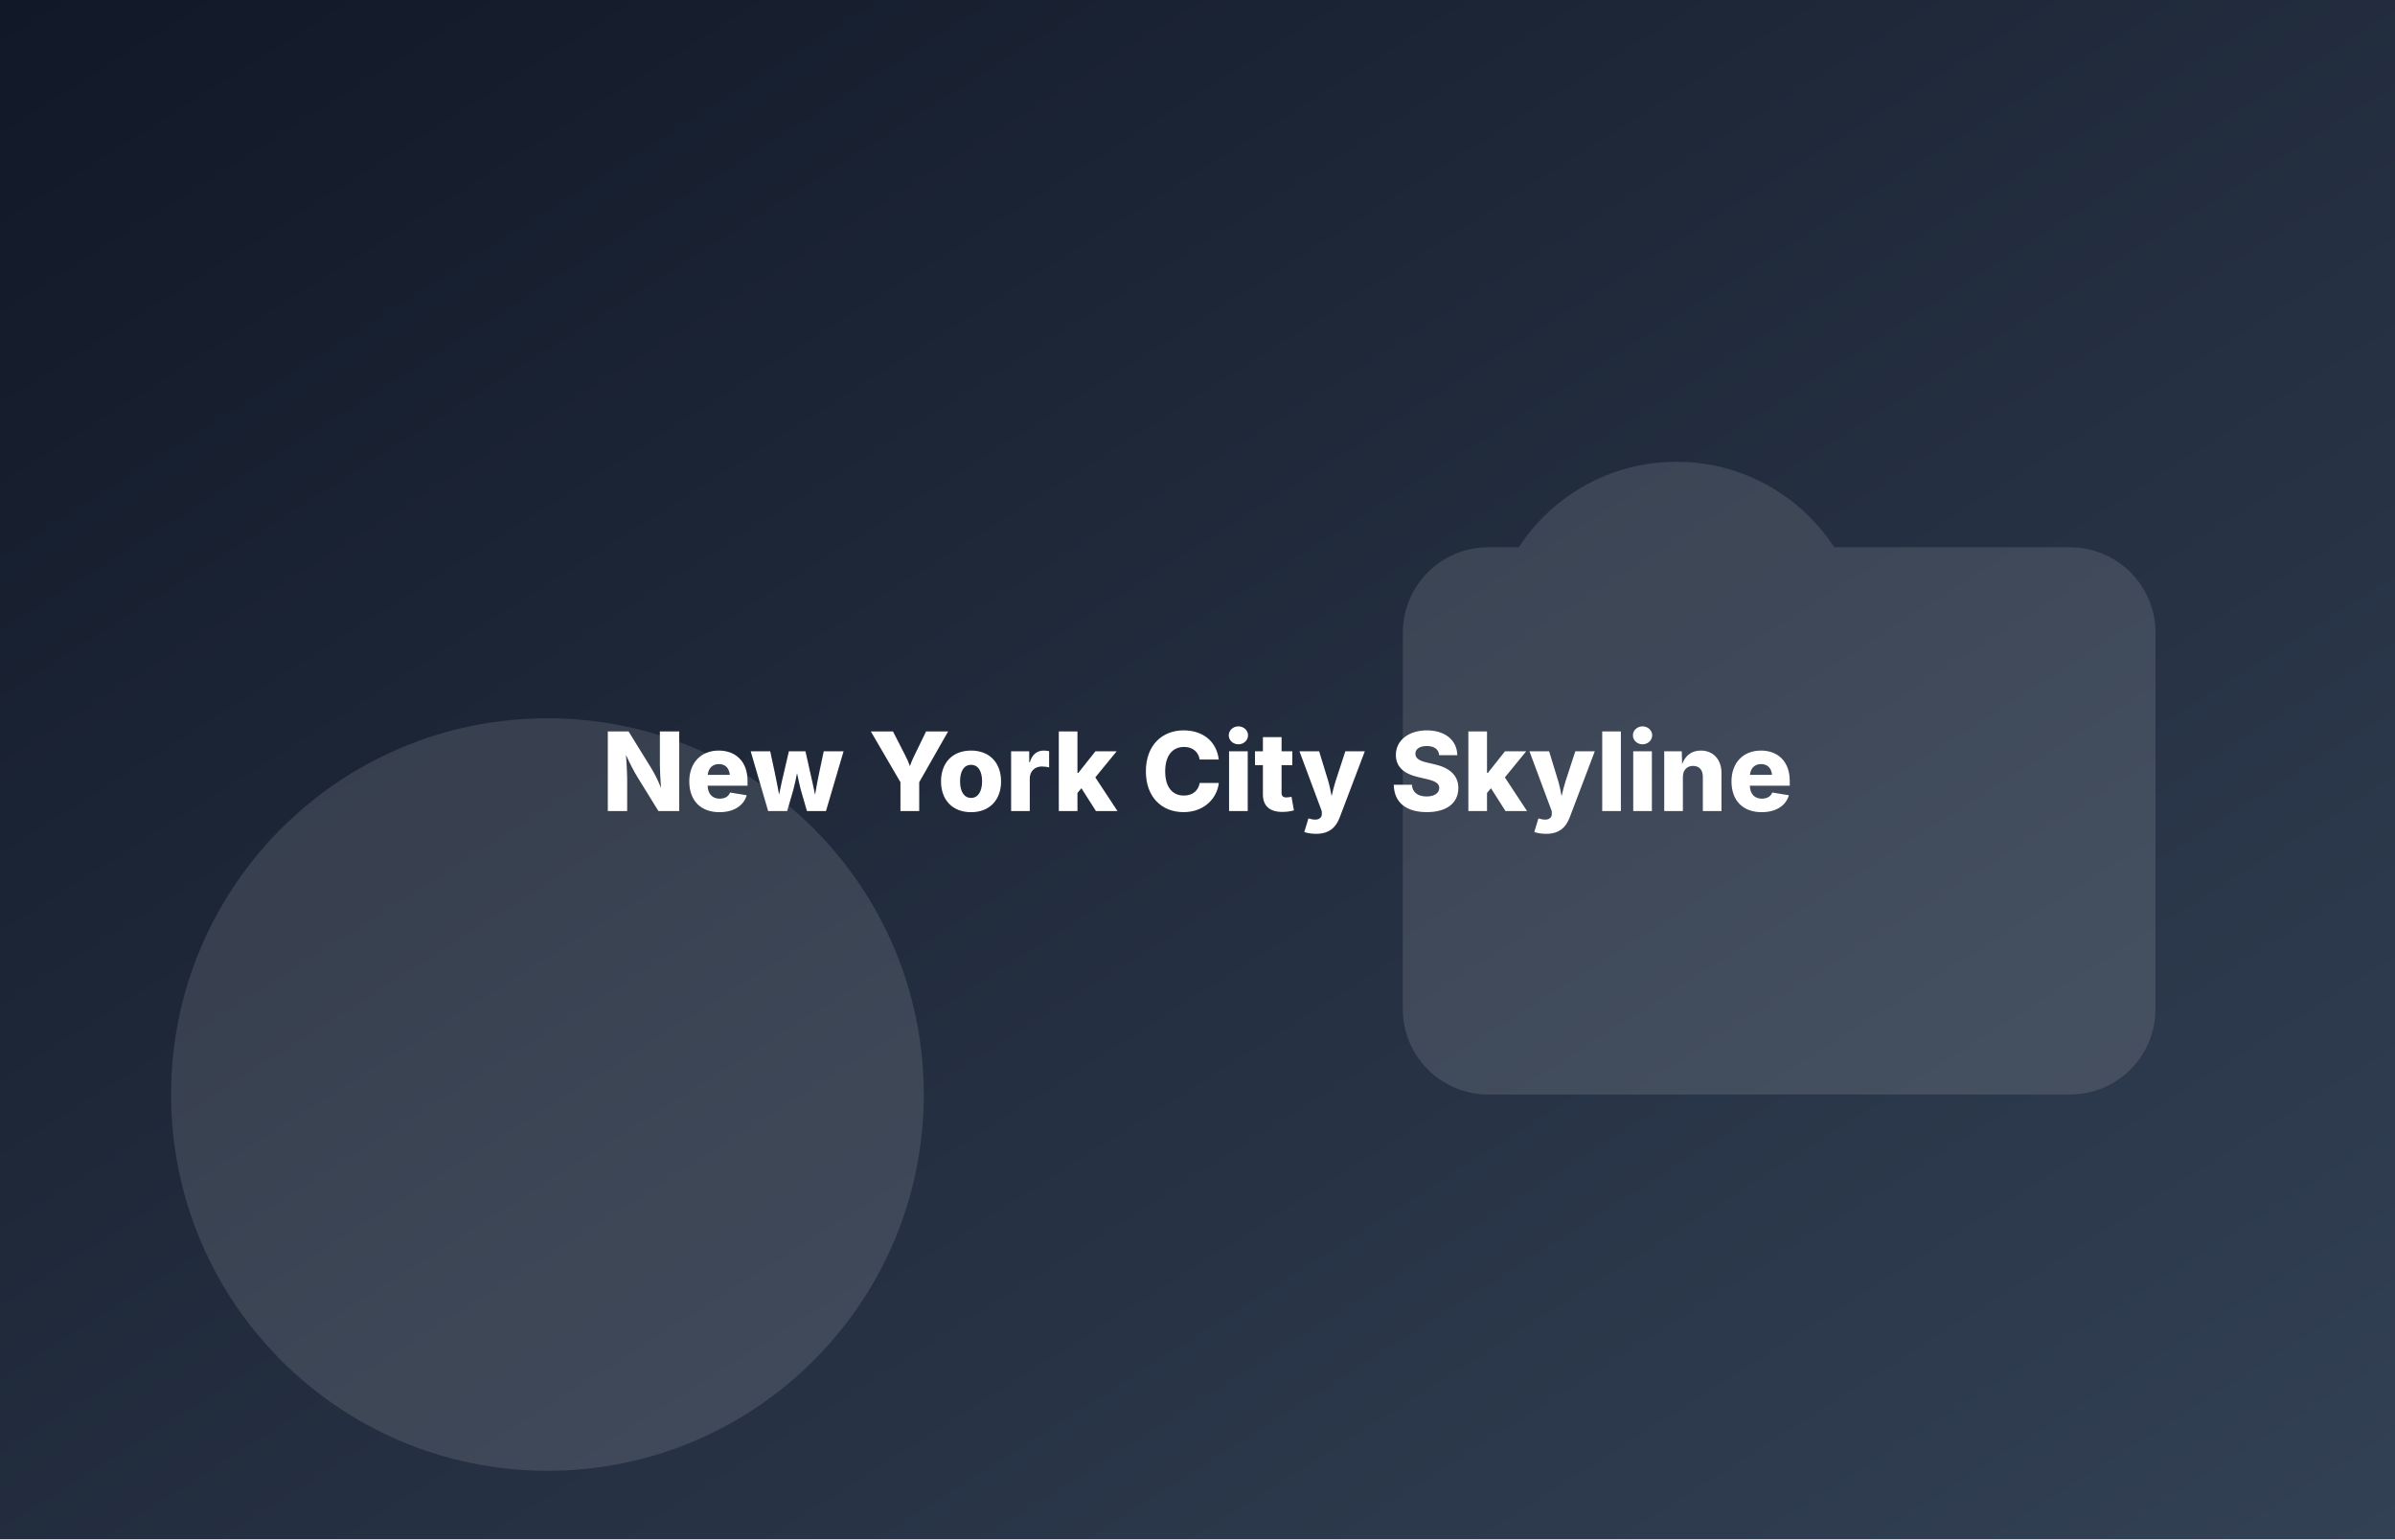
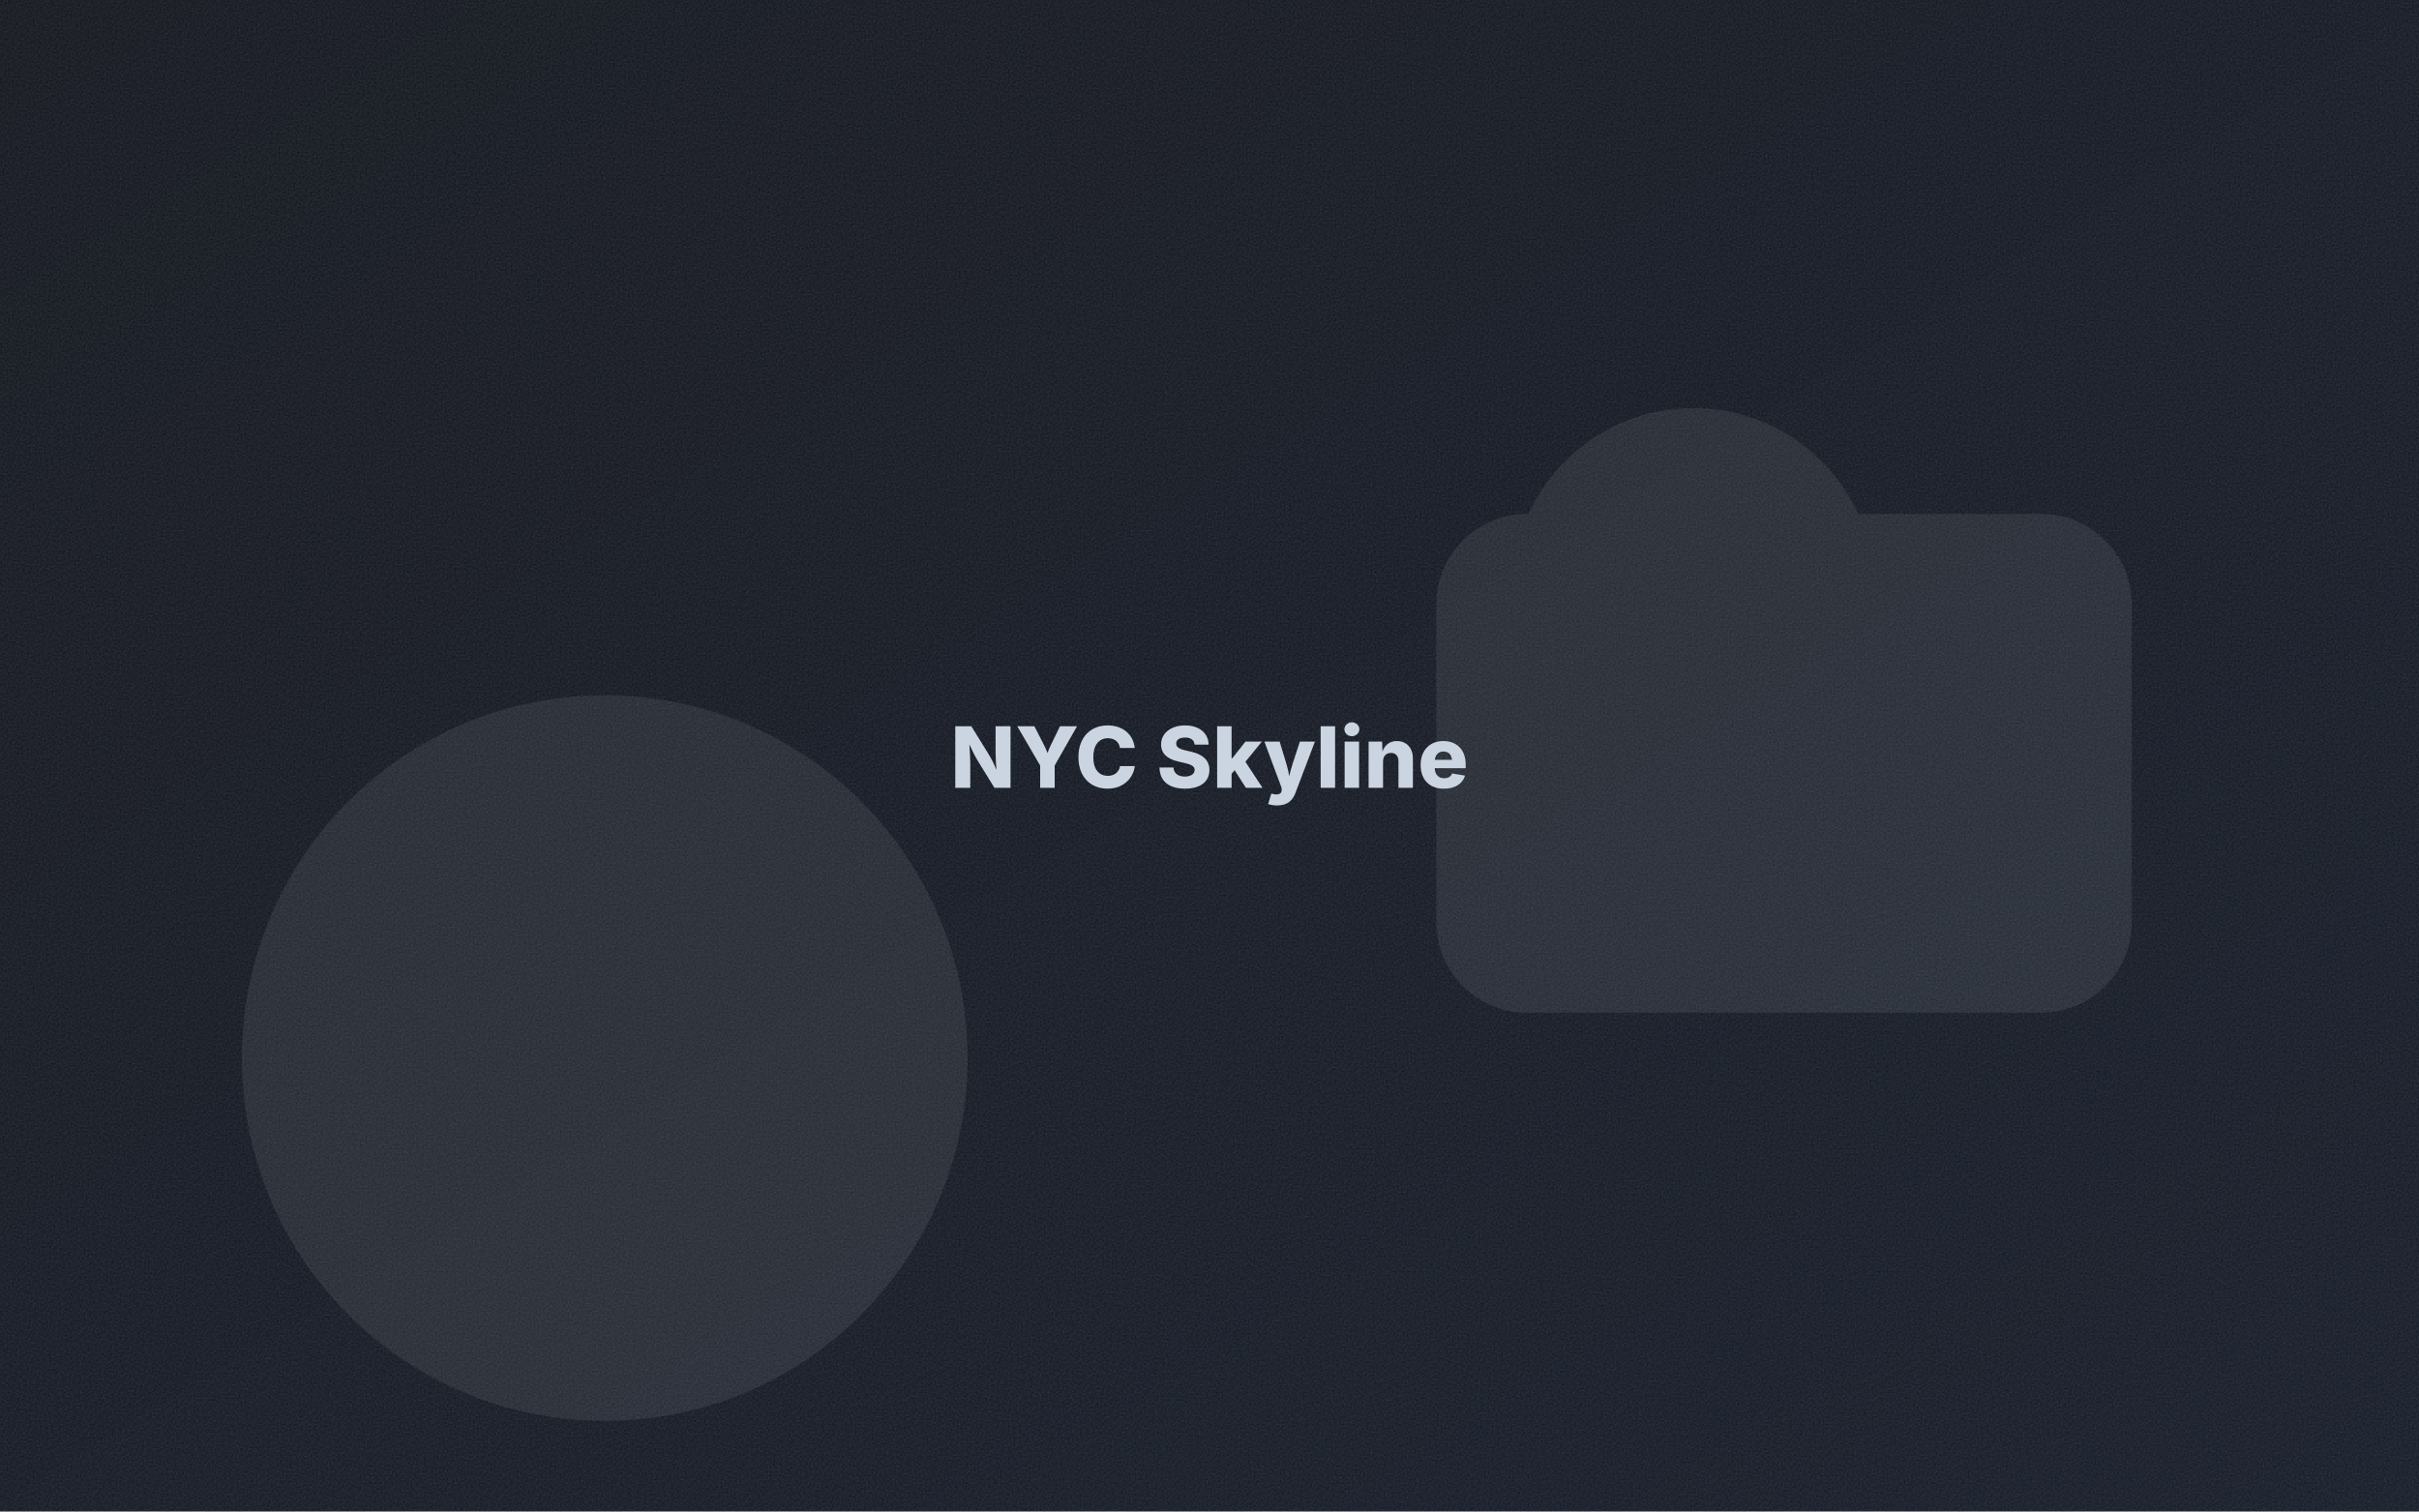
- <svg xmlns="http://www.w3.org/2000/svg" viewBox="0 0 1400 900" role="img" aria-label="New York City Skyline">
+ <svg xmlns="http://www.w3.org/2000/svg" viewBox="0 0 1600 1000" role="img" aria-label="NYC Skyline">
  <defs>
-     <linearGradient id="g" x1="0" y1="0" x2="1" y2="1">
-       <stop offset="0" stop-color="#111827" />
-       <stop offset="1" stop-color="#334155" />
+     <linearGradient id="g" x1="0" x2="1" y1="0" y2="1">
+       <stop offset="0" stop-color="#0b0f17" />
+       <stop offset="1" stop-color="#0e1422" />
    </linearGradient>
+     <filter id="grain">
+       <feTurbulence type="fractalNoise" baseFrequency="0.8" numOctaves="1" stitchTiles="stitch" />
+       <feColorMatrix type="saturate" values="0" />
+       <feBlend mode="overlay" />
+     </filter>
  </defs>
-   <rect width="1400" height="900" fill="url(#g)" />
-   <g fill="#ffffff" opacity="0.12">
-     <circle cx="320" cy="640" r="220" />
-     <rect x="820" y="320" width="440" height="320" rx="50" />
-     <circle cx="980" cy="380" r="110" />
+   <rect width="1600" height="1000" fill="url(#g)" />
+   <g fill="#fff" opacity="0.08">
+     <circle cx="400" cy="700" r="240" />
+     <rect x="950" y="340" rx="60" width="460" height="330" />
+     <circle cx="1120" cy="390" r="120" />
  </g>
-   <text x="50%" y="50%" text-anchor="middle" dominant-baseline="middle" font-family="Inter, system-ui, -apple-system" font-weight="800" font-size="64" fill="#ffffff">
-     New York City Skyline
+   <g filter="url(#grain)" opacity=".15">
+     <rect width="1600" height="1000" fill="#000" />
+   </g>
+   <text x="50%" y="50%" text-anchor="middle" dominant-baseline="middle" font-family="Inter, system-ui, -apple-system" font-weight="800" font-size="56" fill="#cbd5e1">
+     NYC Skyline
  </text>
</svg>
